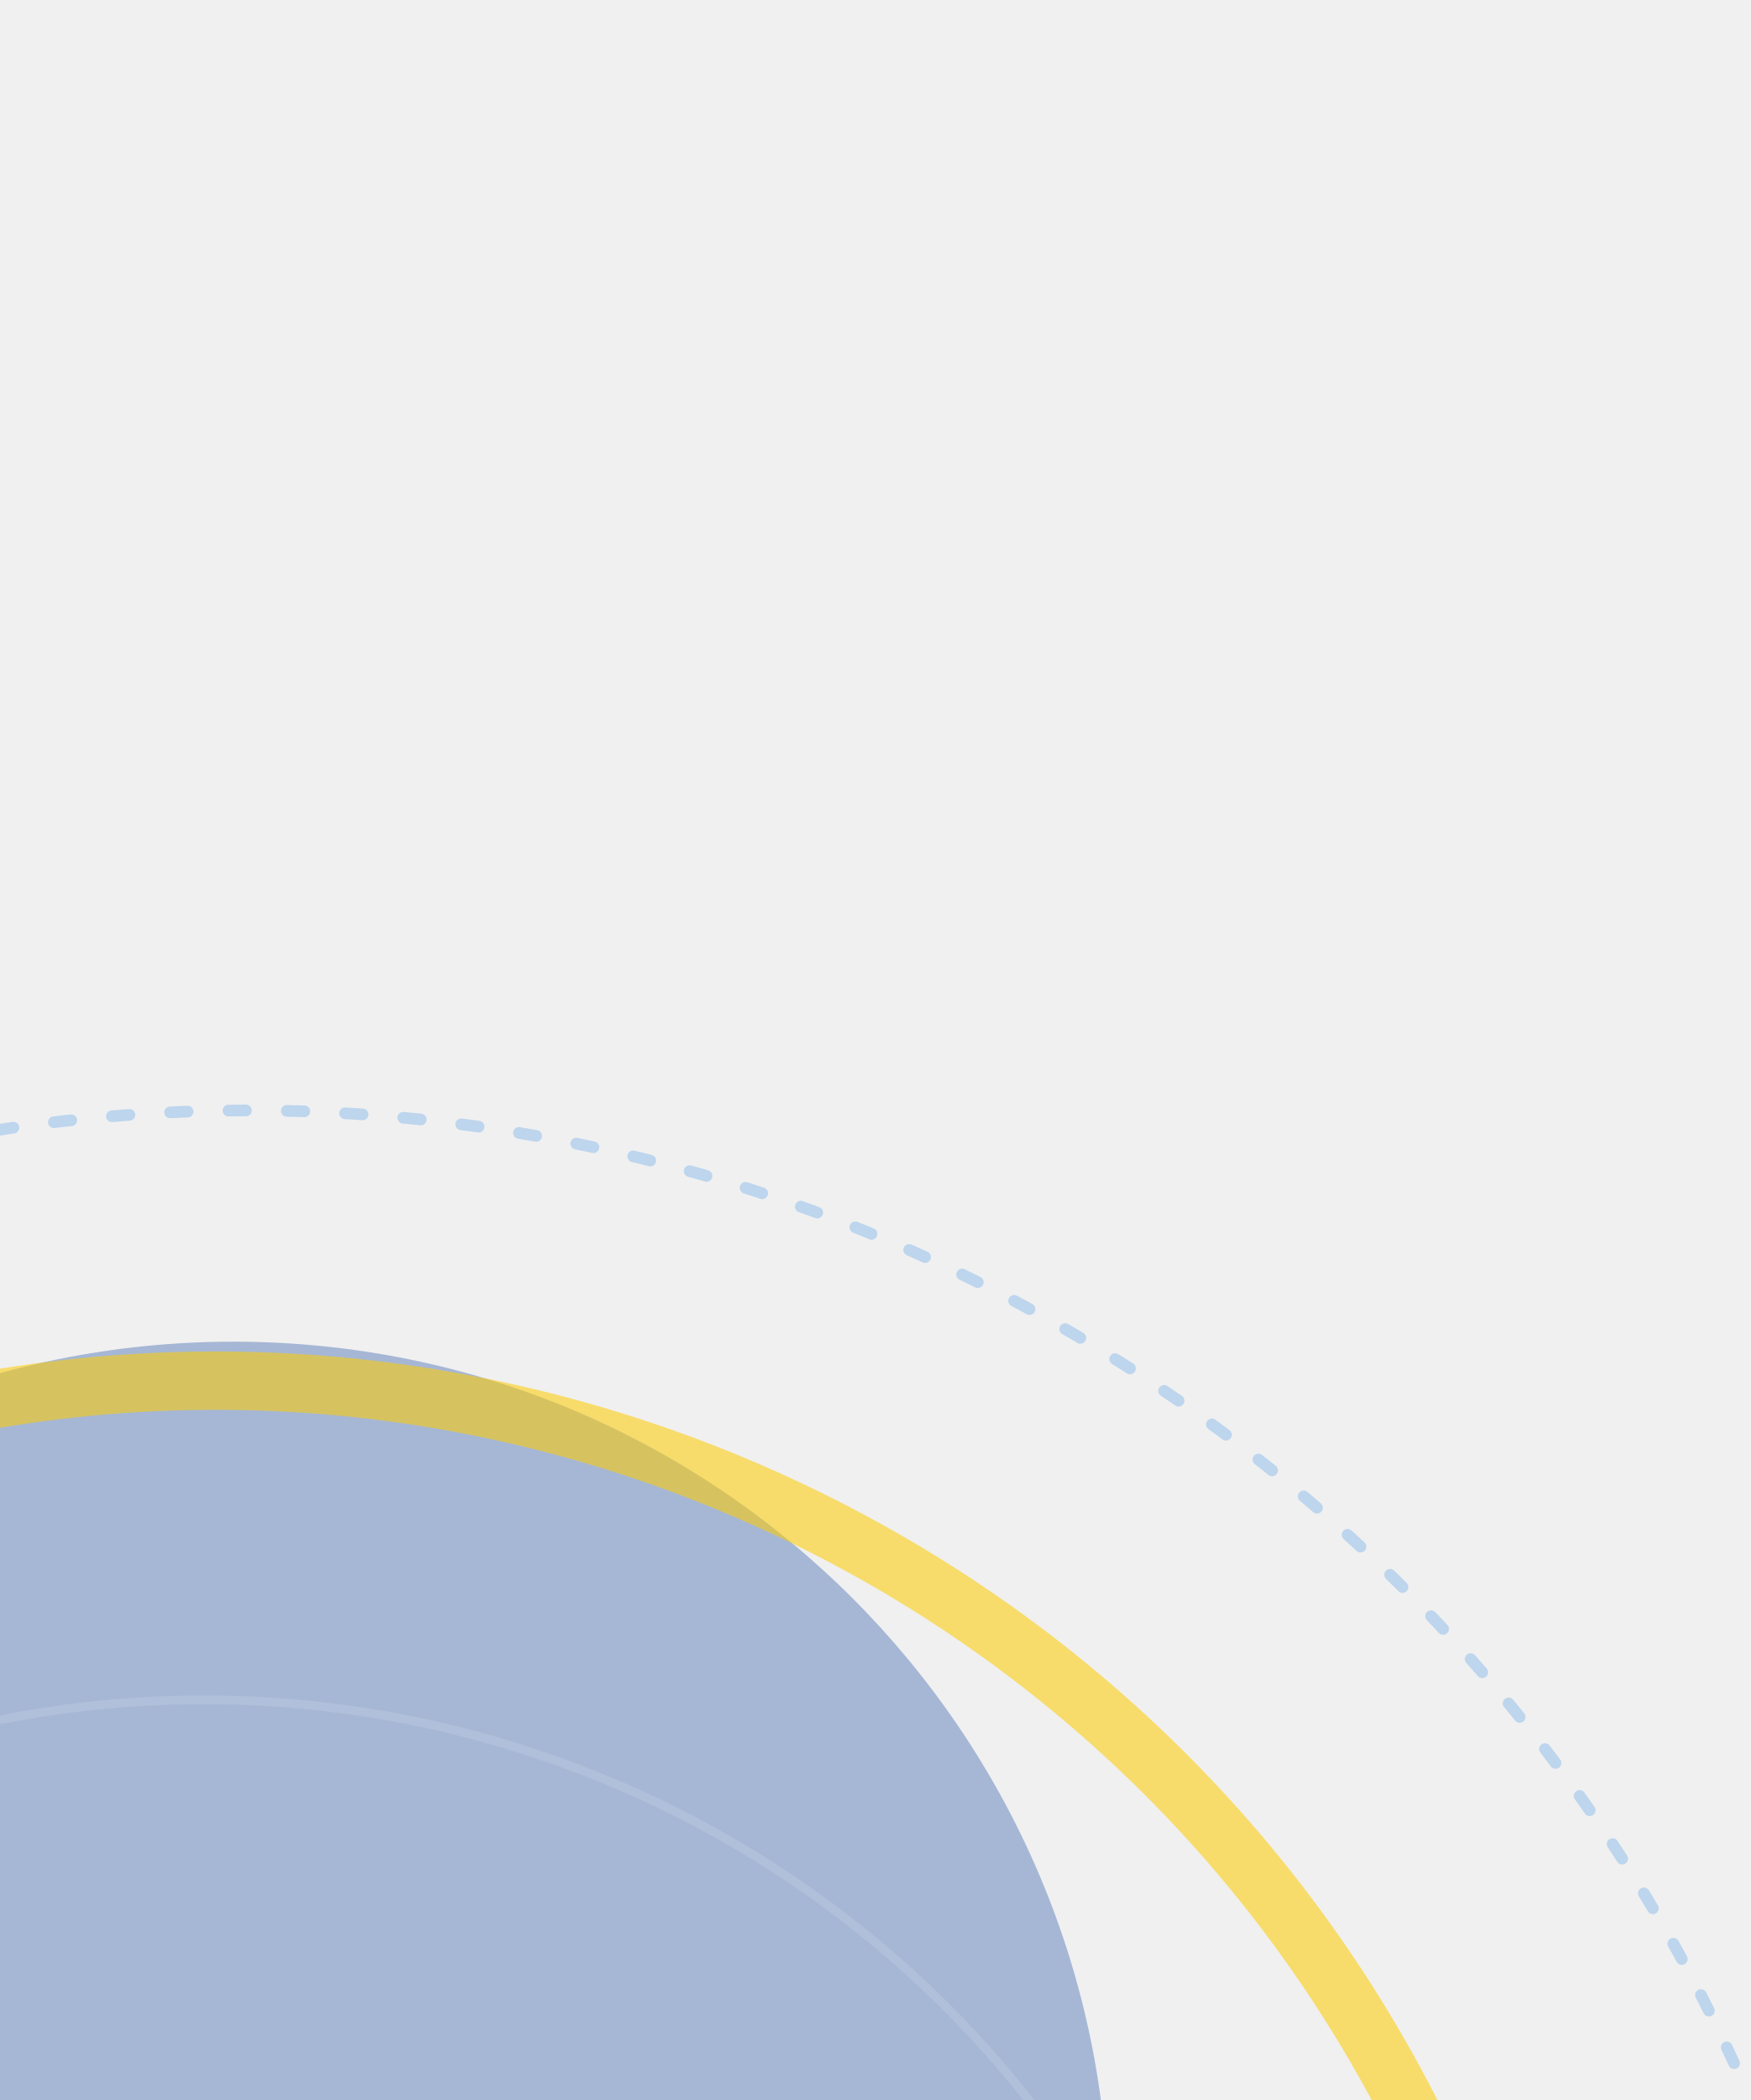
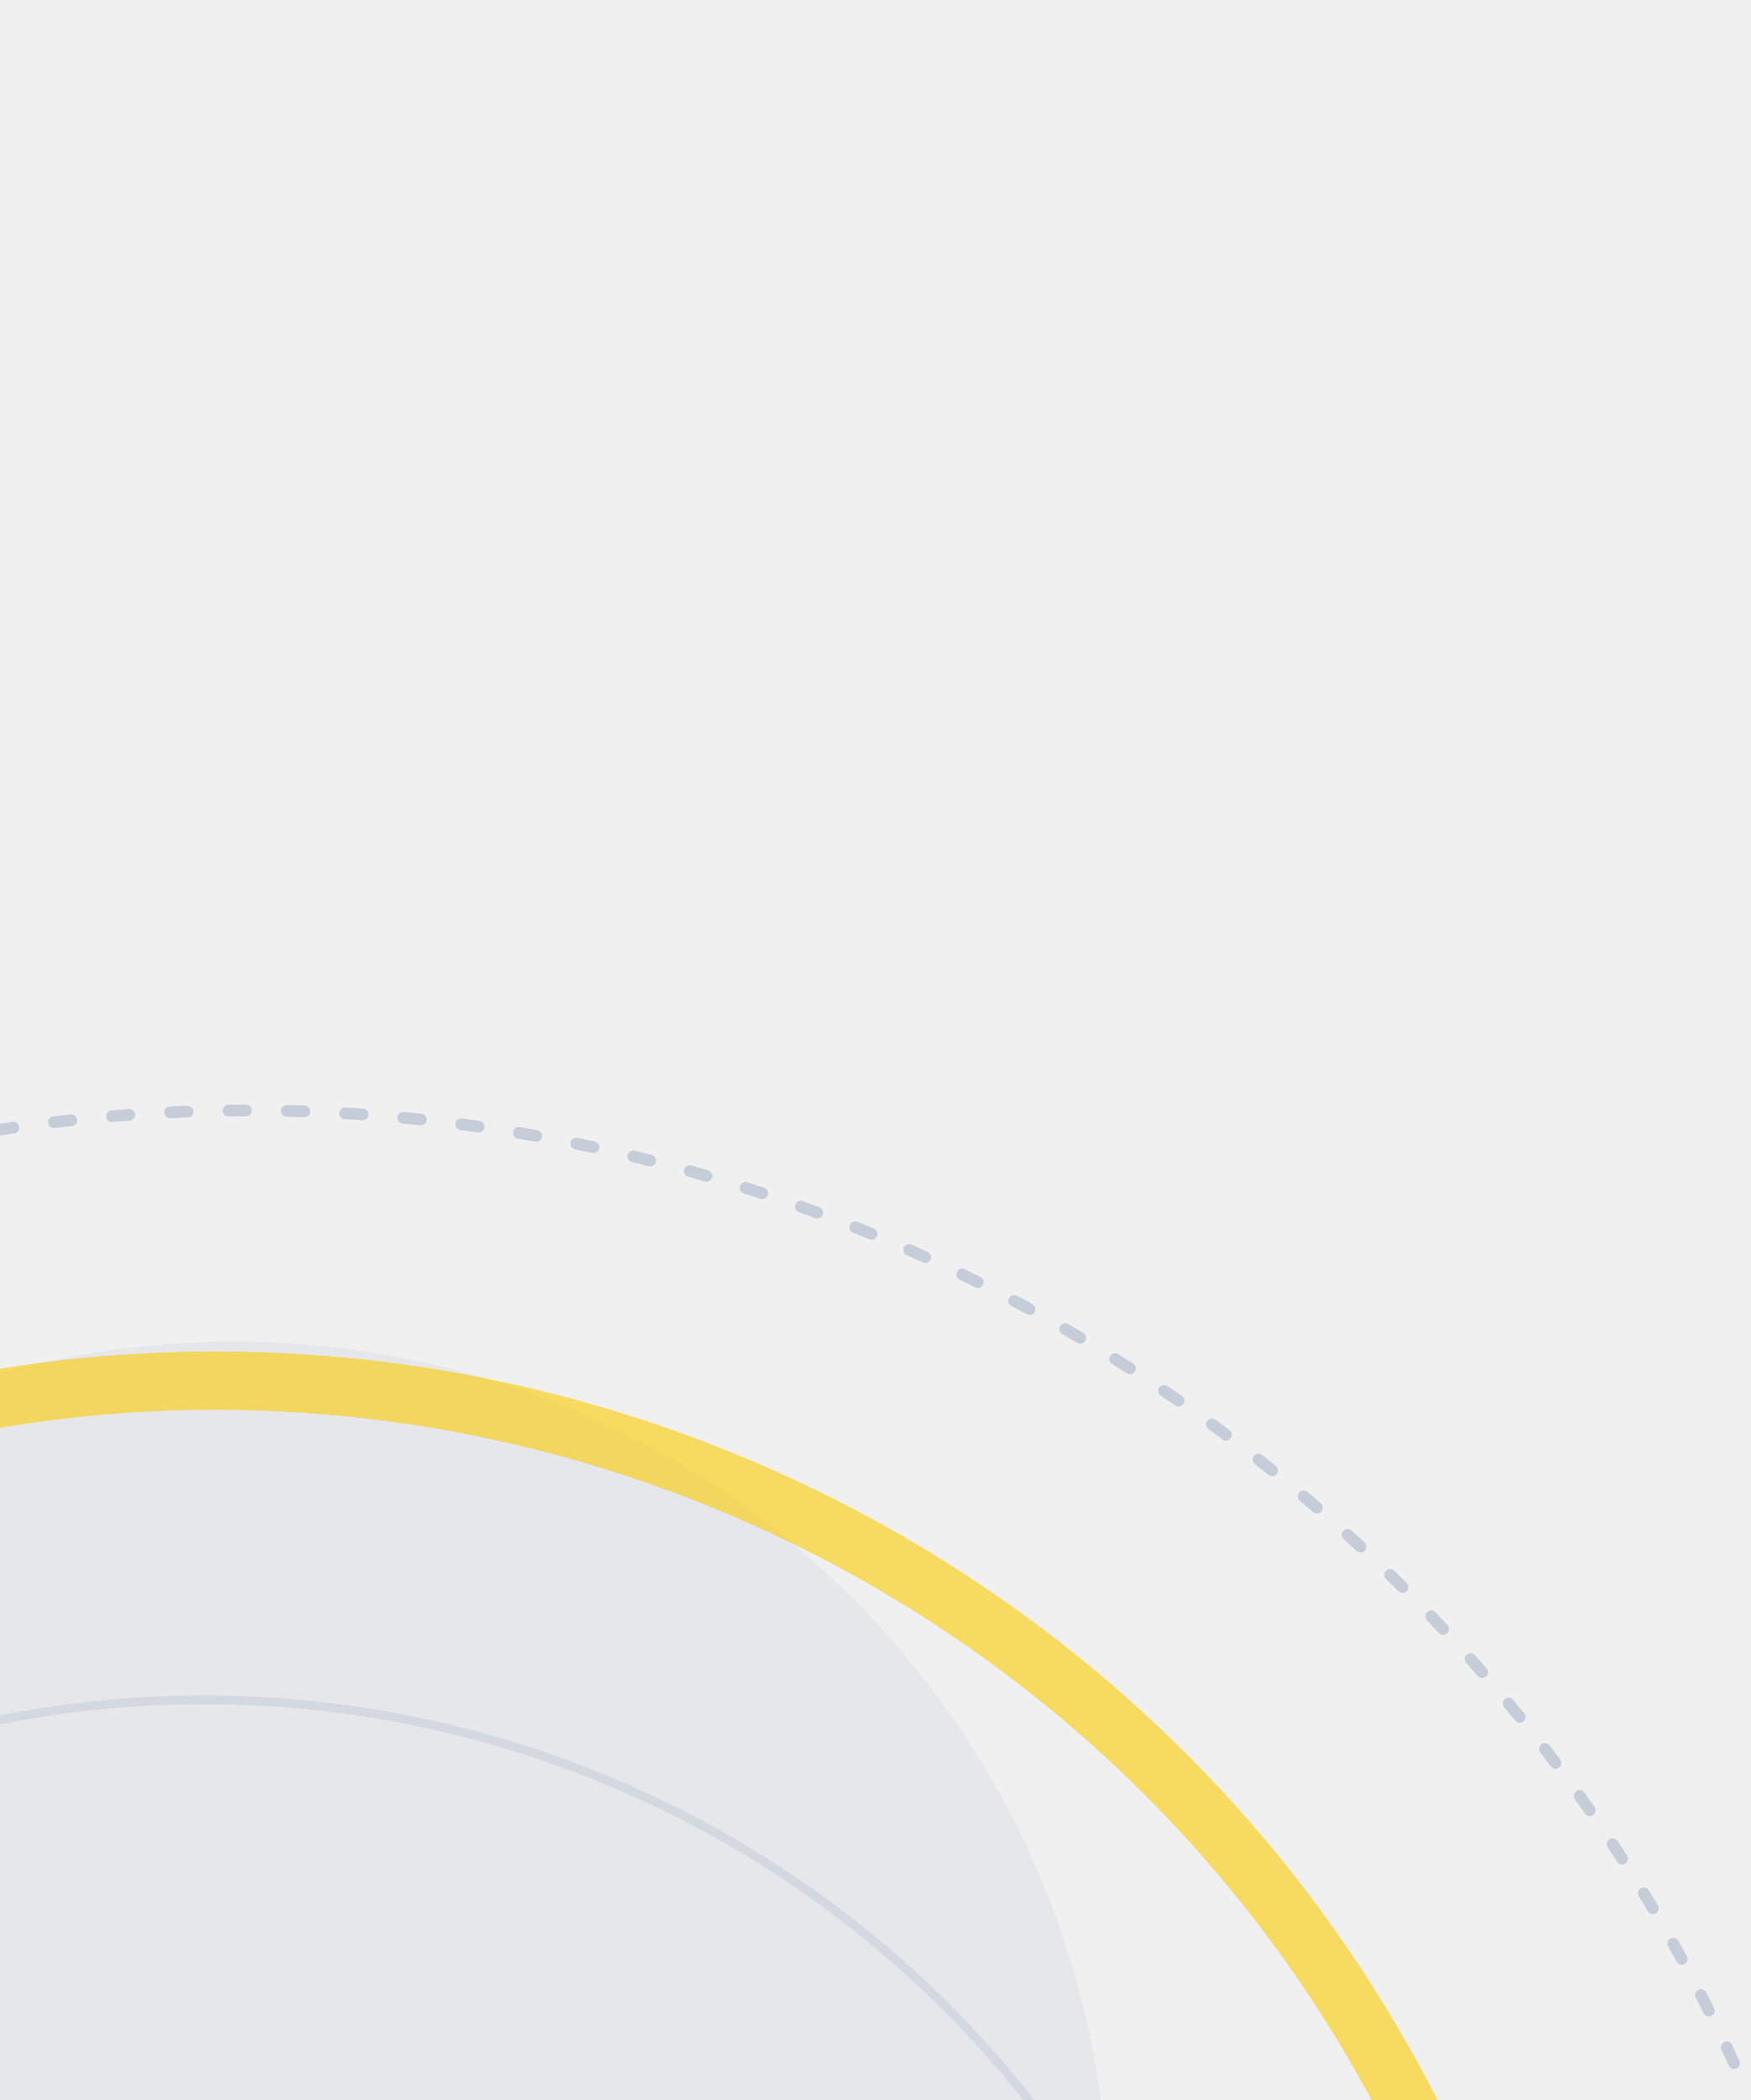
<svg xmlns="http://www.w3.org/2000/svg" viewBox="0 0 300 360" fill="none">
-   <circle cx="40" cy="380" r="150" fill="#1f4fa3" fill-opacity="0.35" />
-   <path d="M-40 250 A230 230 0 0 1 250 380" stroke="#fccc00" stroke-opacity="0.55" stroke-width="10" stroke-linecap="round" />
-   <path d="M-30 200 A280 280 0 0 1 300 360" stroke="#5fa3e8" stroke-opacity="0.35" stroke-width="2" stroke-dasharray="3 7" stroke-linecap="round" />
-   <path d="M-20 300 A180 180 0 0 1 190 380" stroke="#ffffff" stroke-opacity="0.12" stroke-width="1.5" />
+   <circle cx="40" cy="380" r="150" fill="#002d74" fill-opacity="0.05" />
+   <path d="M-40 250 A230 230 0 0 1 250 380" stroke="#fccc00" stroke-opacity="0.6" stroke-width="10" stroke-linecap="round" />
+   <path d="M-30 200 A280 280 0 0 1 300 360" stroke="#002d74" stroke-opacity="0.18" stroke-width="2" stroke-dasharray="3 7" stroke-linecap="round" />
+   <path d="M-20 300 A180 180 0 0 1 190 380" stroke="#002d74" stroke-opacity="0.08" stroke-width="1.5" />
</svg>
